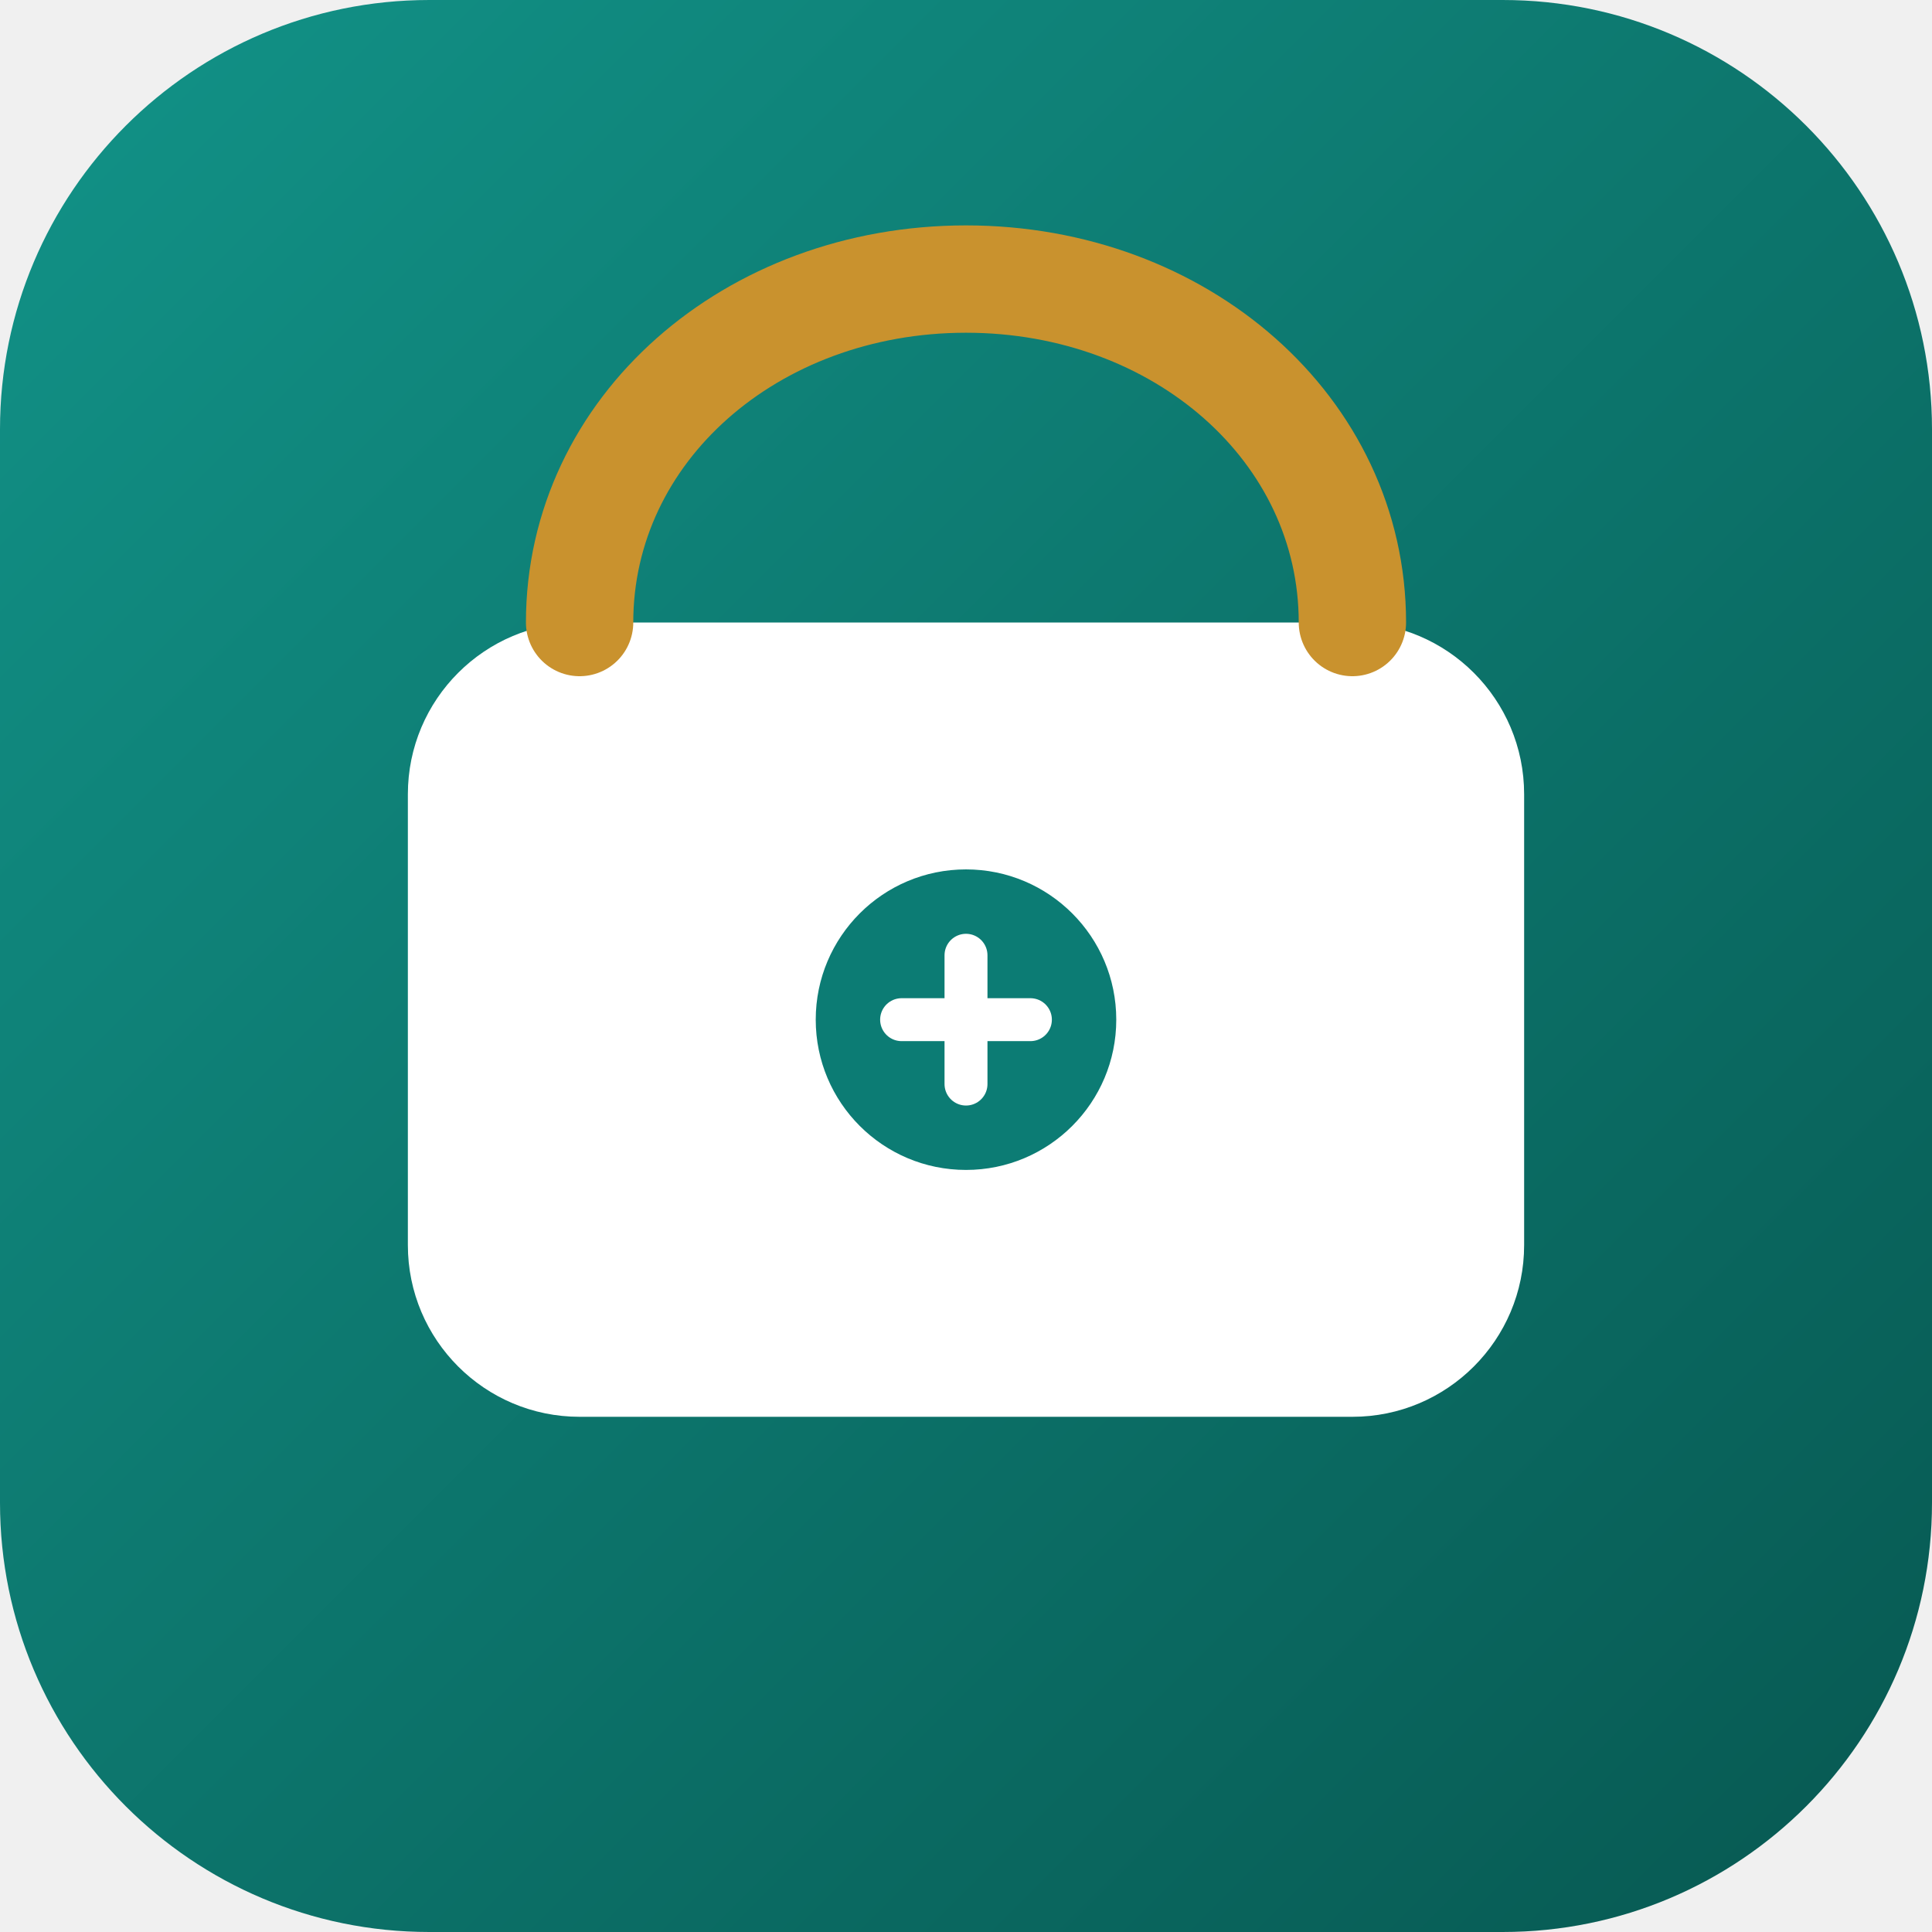
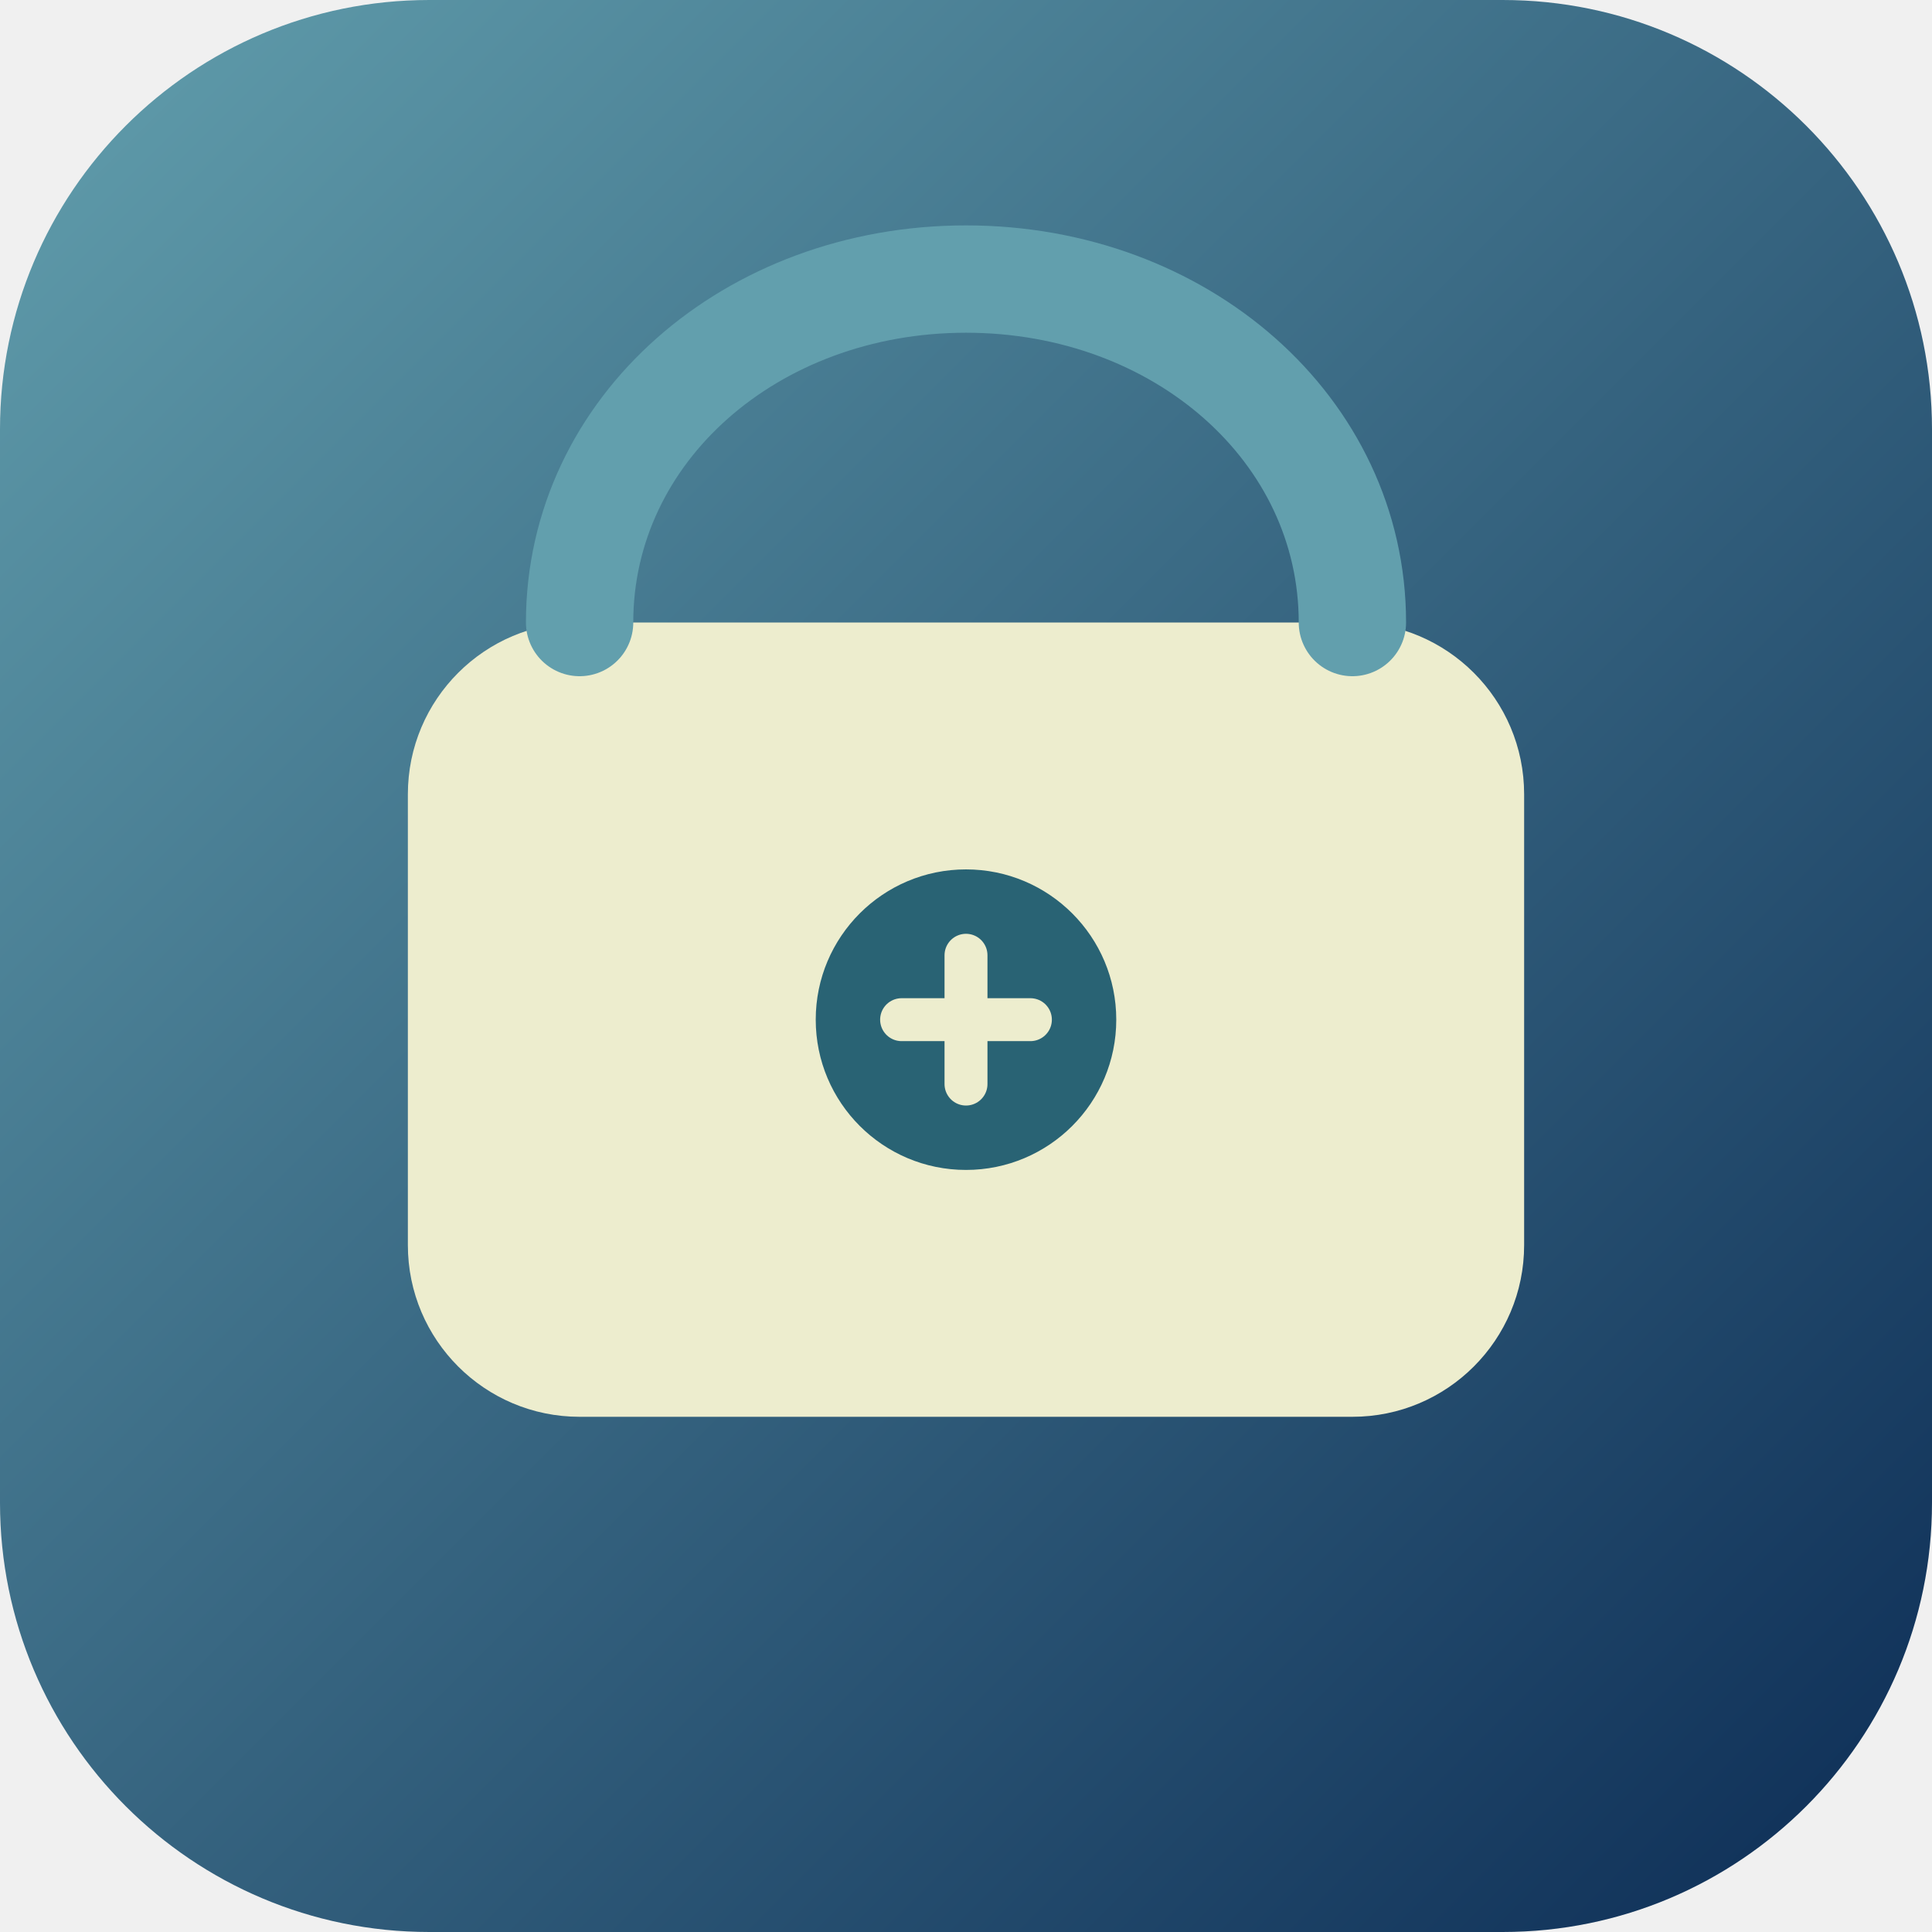
<svg xmlns="http://www.w3.org/2000/svg" viewBox="0 0 180 180">
  <defs>
    <linearGradient id="g" x1="0" y1="0" x2="1" y2="1">
-       <stop offset="0%" stop-color="#129388" />
-       <stop offset="100%" stop-color="#075851" />
+       <stop offset="0%" stop-color="#629FAD" />
+       <stop offset="100%" stop-color="#0C2C55" />
    </linearGradient>
  </defs>
  <rect width="180" height="180" rx="40" fill="url(#g)" />
-   <rect x="38" y="58" width="104" height="74" rx="16" fill="#ffffff" />
-   <path d="M54 58c0-18 16-32 36-32s36 14 36 32" fill="none" stroke="#c9922e" stroke-width="10" stroke-linecap="round" />
-   <circle cx="90" cy="95" r="14" fill="#0c7c74" />
-   <path d="M84 95h12M90 89v12" stroke="#ffffff" stroke-width="4" stroke-linecap="round" />
+   <rect x="38" y="58" width="104" height="74" rx="16" fill="#EDEDCE" />
+   <path d="M54 58c0-18 16-32 36-32s36 14 36 32" fill="none" stroke="#629FAD" stroke-width="10" stroke-linecap="round" />
+   <circle cx="90" cy="95" r="14" fill="#296374" />
+   <path d="M84 95h12M90 89v12" stroke="#EDEDCE" stroke-width="4" stroke-linecap="round" />
</svg>
